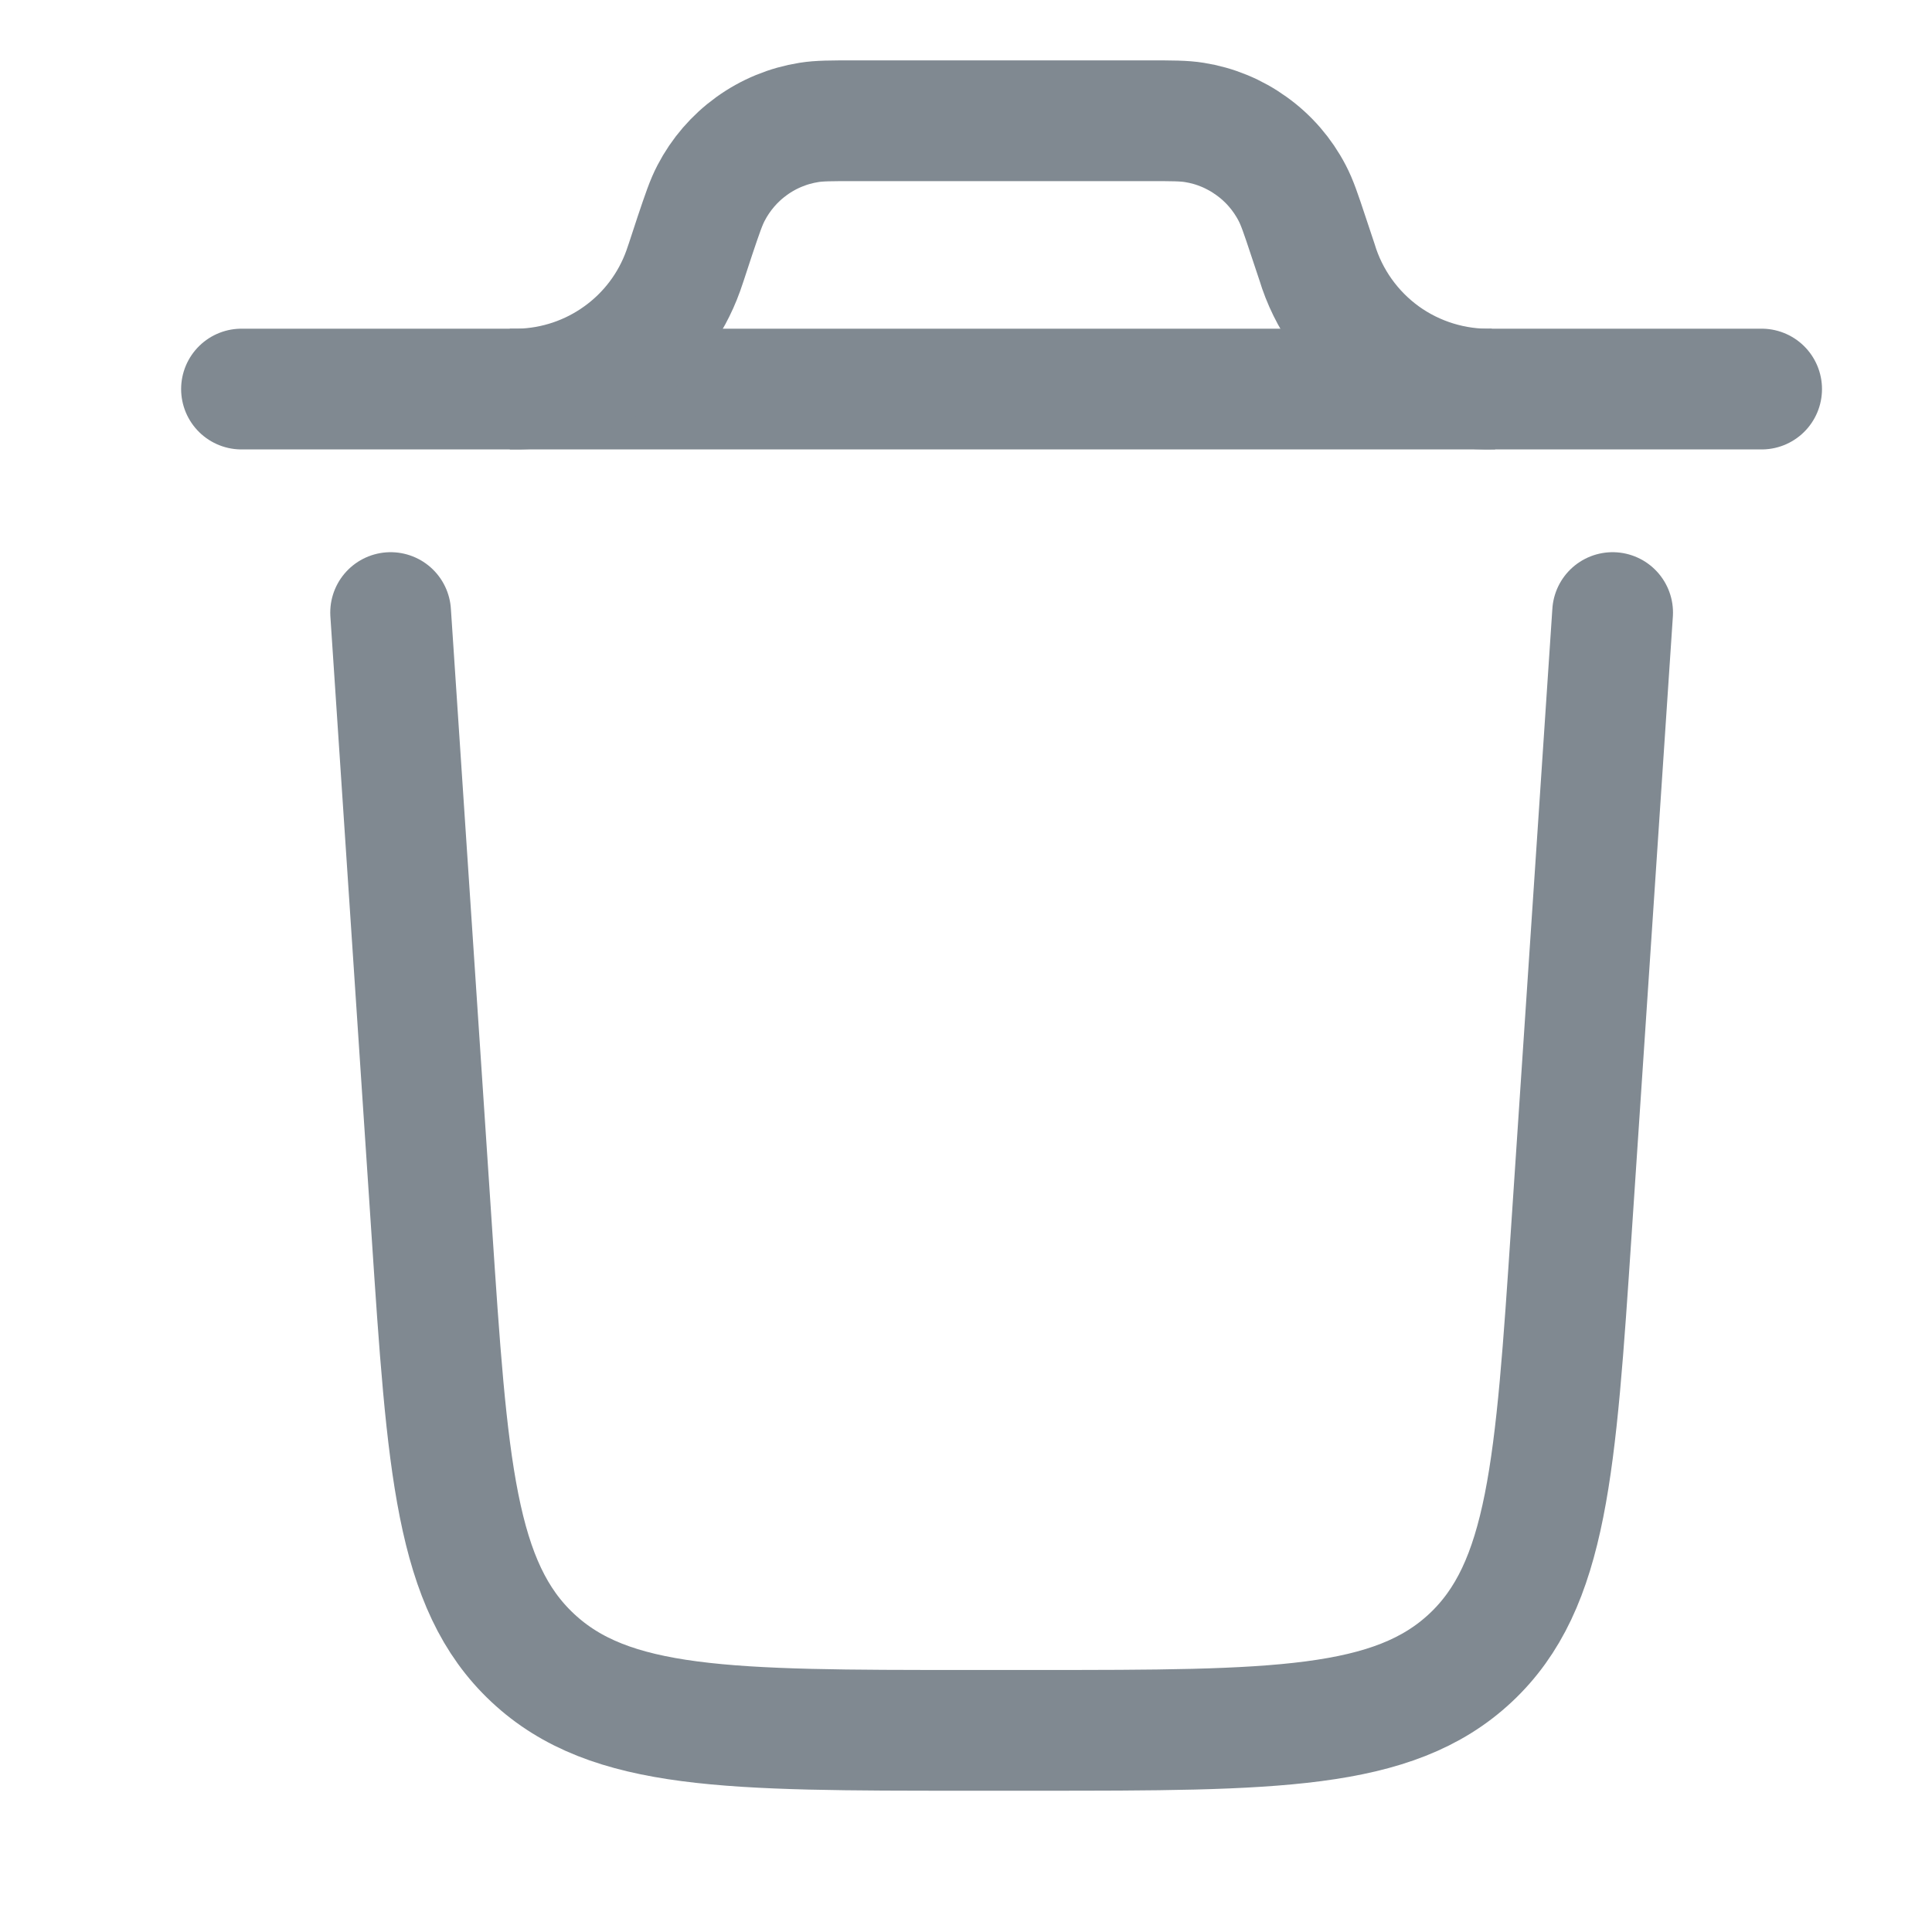
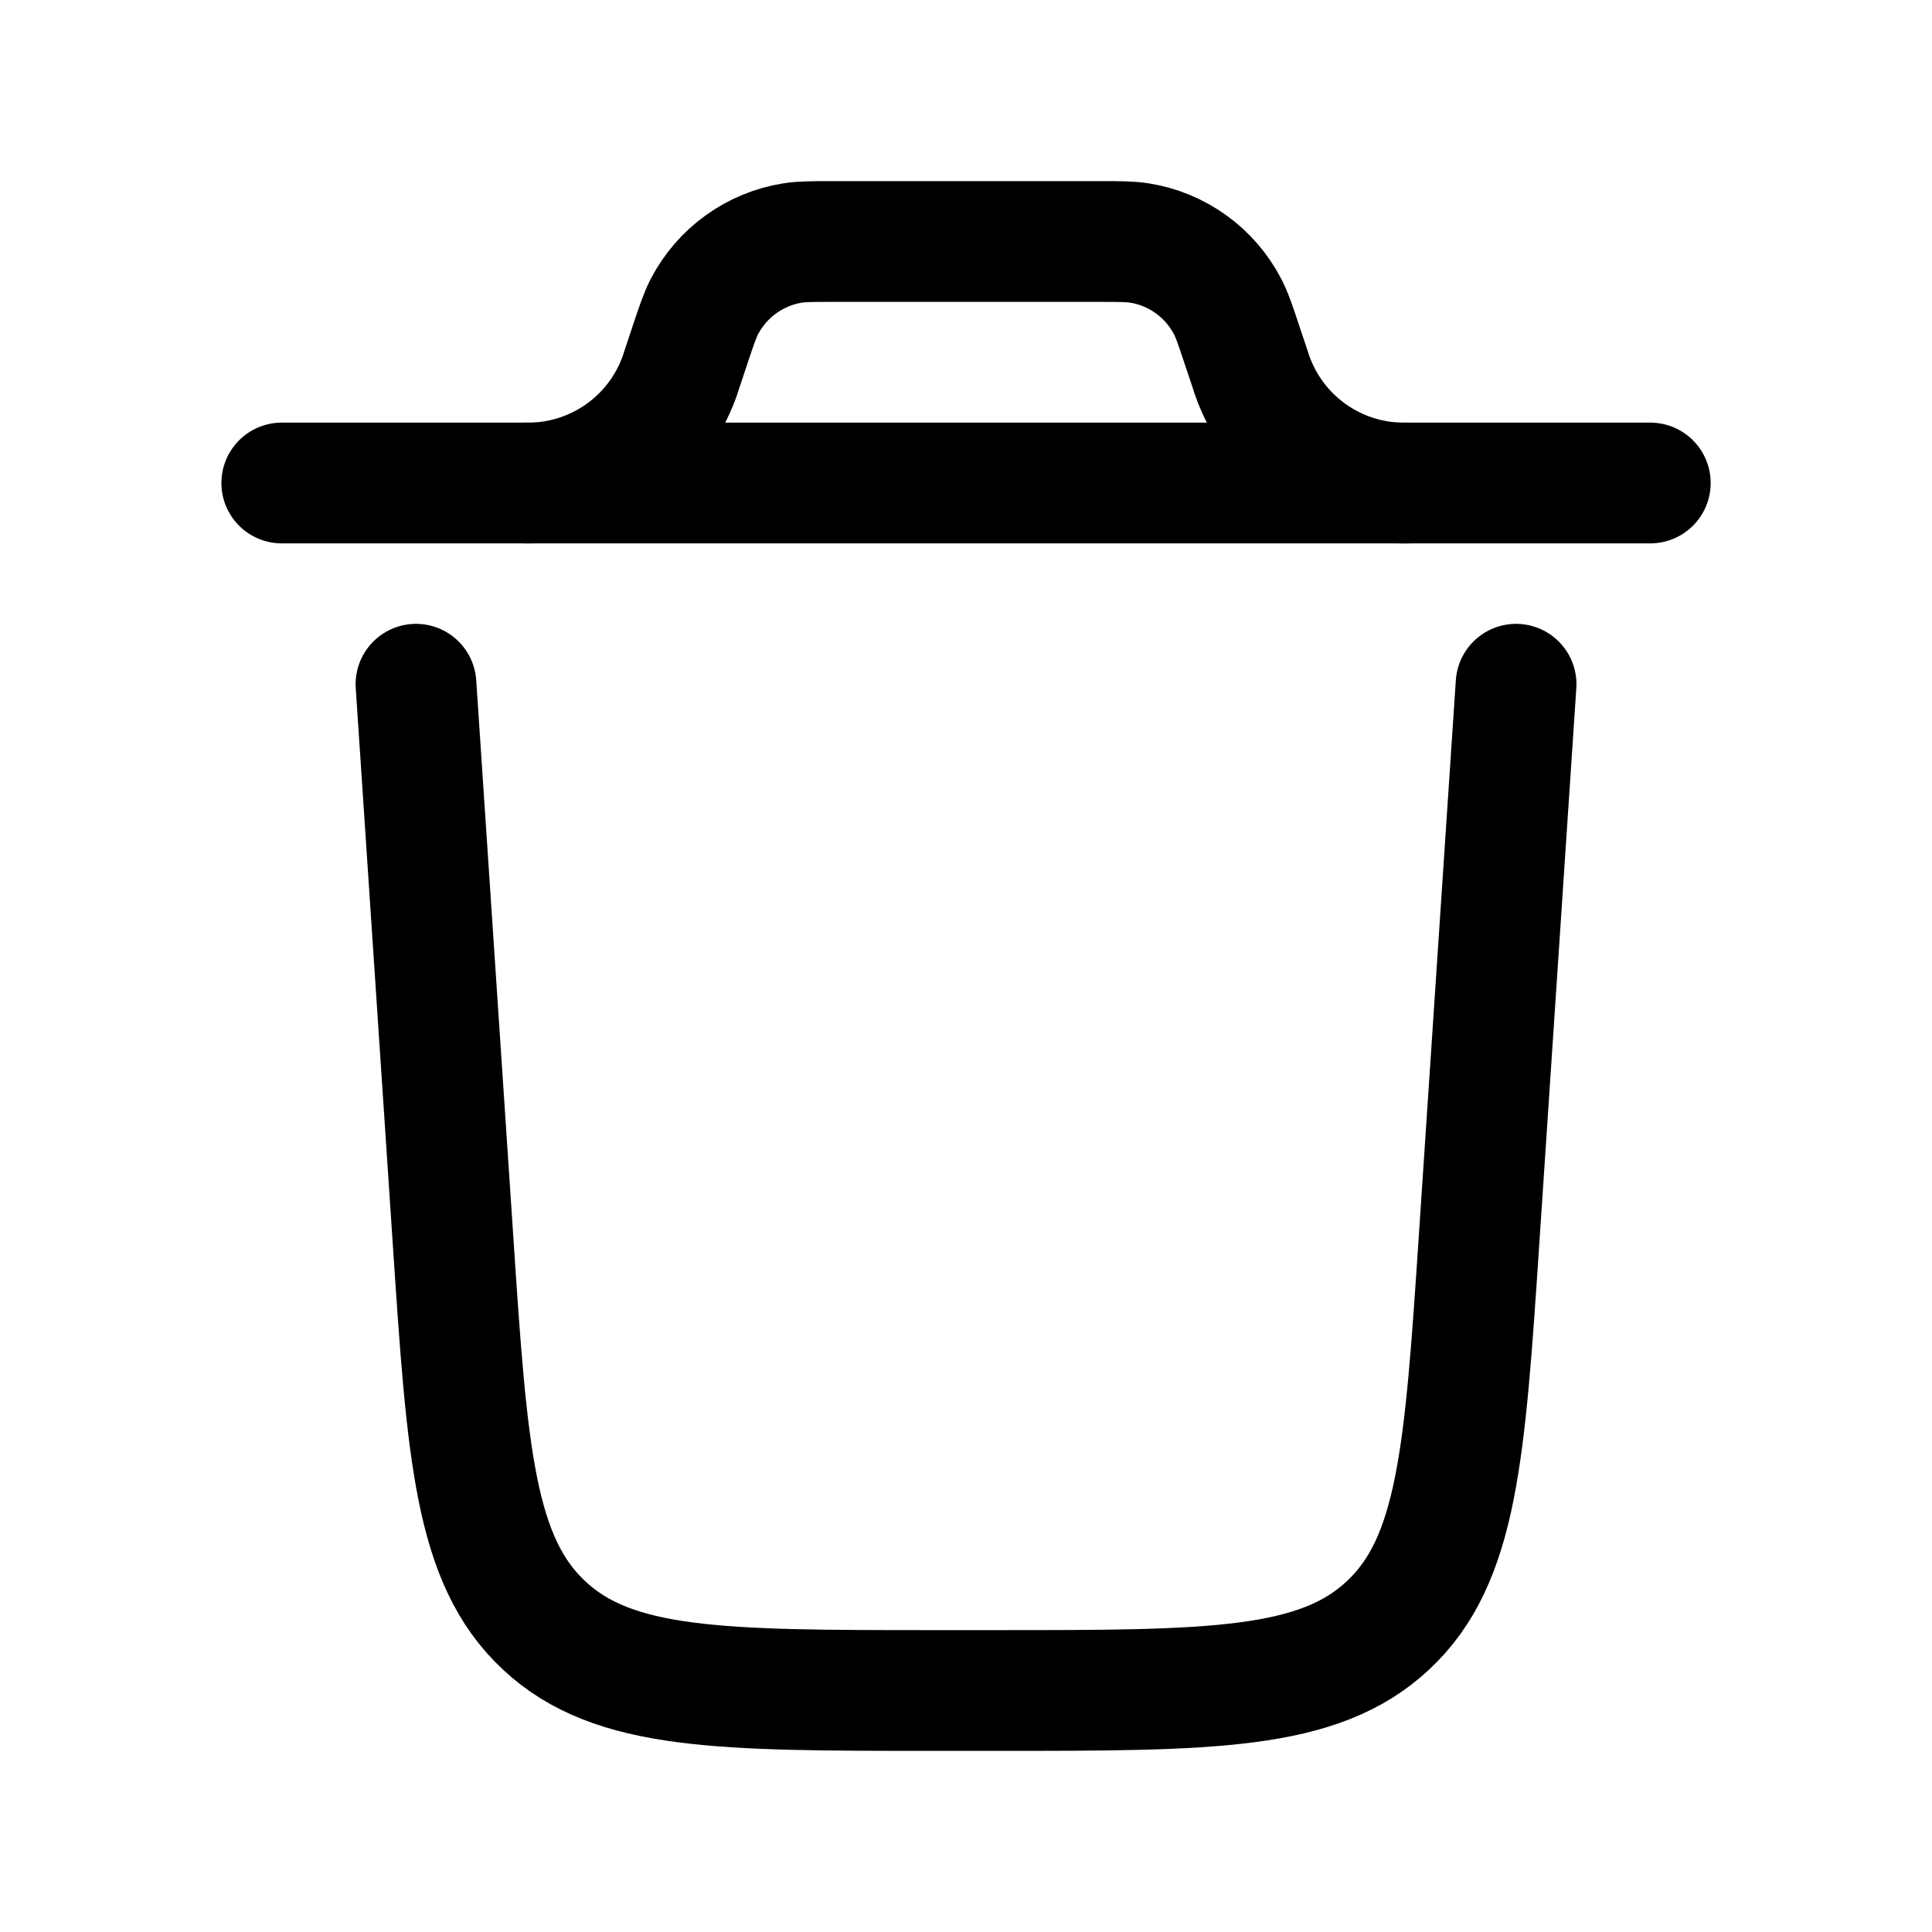
- <svg xmlns="http://www.w3.org/2000/svg" width="16" height="16" viewBox="0 0 16 16" fill="none">
-   <path d="M14.589 3.222H2M13.355 5.073L13.014 10.183C12.883 12.148 12.818 13.131 12.178 13.73C11.537 14.329 10.551 14.33 8.581 14.33H8.008C6.038 14.33 5.053 14.33 4.412 13.73C3.771 13.131 3.705 12.148 3.575 10.183L3.235 5.073" stroke="#808991" stroke-linecap="round" />
-   <path d="M4.222 3.222H4.303C4.601 3.214 4.89 3.117 5.132 2.942C5.374 2.768 5.557 2.525 5.658 2.244L5.684 2.168L5.755 1.952C5.817 1.768 5.848 1.676 5.889 1.598C5.969 1.444 6.084 1.311 6.224 1.21C6.365 1.108 6.528 1.041 6.699 1.014C6.785 1 6.883 1 7.077 1H9.513C9.707 1 9.804 1 9.891 1.014C10.062 1.041 10.224 1.108 10.365 1.21C10.506 1.311 10.621 1.444 10.701 1.598C10.742 1.676 10.773 1.768 10.834 1.952L10.906 2.168C11 2.48 11.194 2.752 11.458 2.943C11.722 3.133 12.042 3.231 12.368 3.222" stroke="#808991" />
+ <svg xmlns="http://www.w3.org/2000/svg" width="32" height="32" viewBox="0 0 32 32" fill="none">
+   <path d="M27.334 8H4.667M25.111 11.333L24.498 20.533C24.262 24.072 24.144 25.841 22.991 26.92C21.838 27.999 20.063 28 16.516 28H15.484C11.938 28 10.163 28 9.01 26.92C7.856 25.841 7.738 24.072 7.503 20.533L6.89 11.333" stroke="black" stroke-width="2" stroke-linecap="round" />
+   <path d="M8.667 8H8.814C9.35 7.986 9.87 7.811 10.306 7.497C10.741 7.183 11.071 6.745 11.254 6.24L11.299 6.103L11.428 5.715C11.539 5.383 11.595 5.217 11.668 5.076C11.813 4.799 12.02 4.56 12.273 4.378C12.526 4.195 12.819 4.074 13.127 4.025C13.283 4 13.458 4 13.807 4H18.194C18.543 4 18.718 4 18.874 4.025C19.182 4.074 19.474 4.195 19.728 4.378C19.981 4.56 20.188 4.799 20.332 5.076C20.406 5.217 20.462 5.383 20.572 5.715L20.702 6.103C20.871 6.664 21.22 7.155 21.696 7.498C22.172 7.841 22.747 8.017 23.334 8" stroke="black" stroke-width="2" />
</svg>
